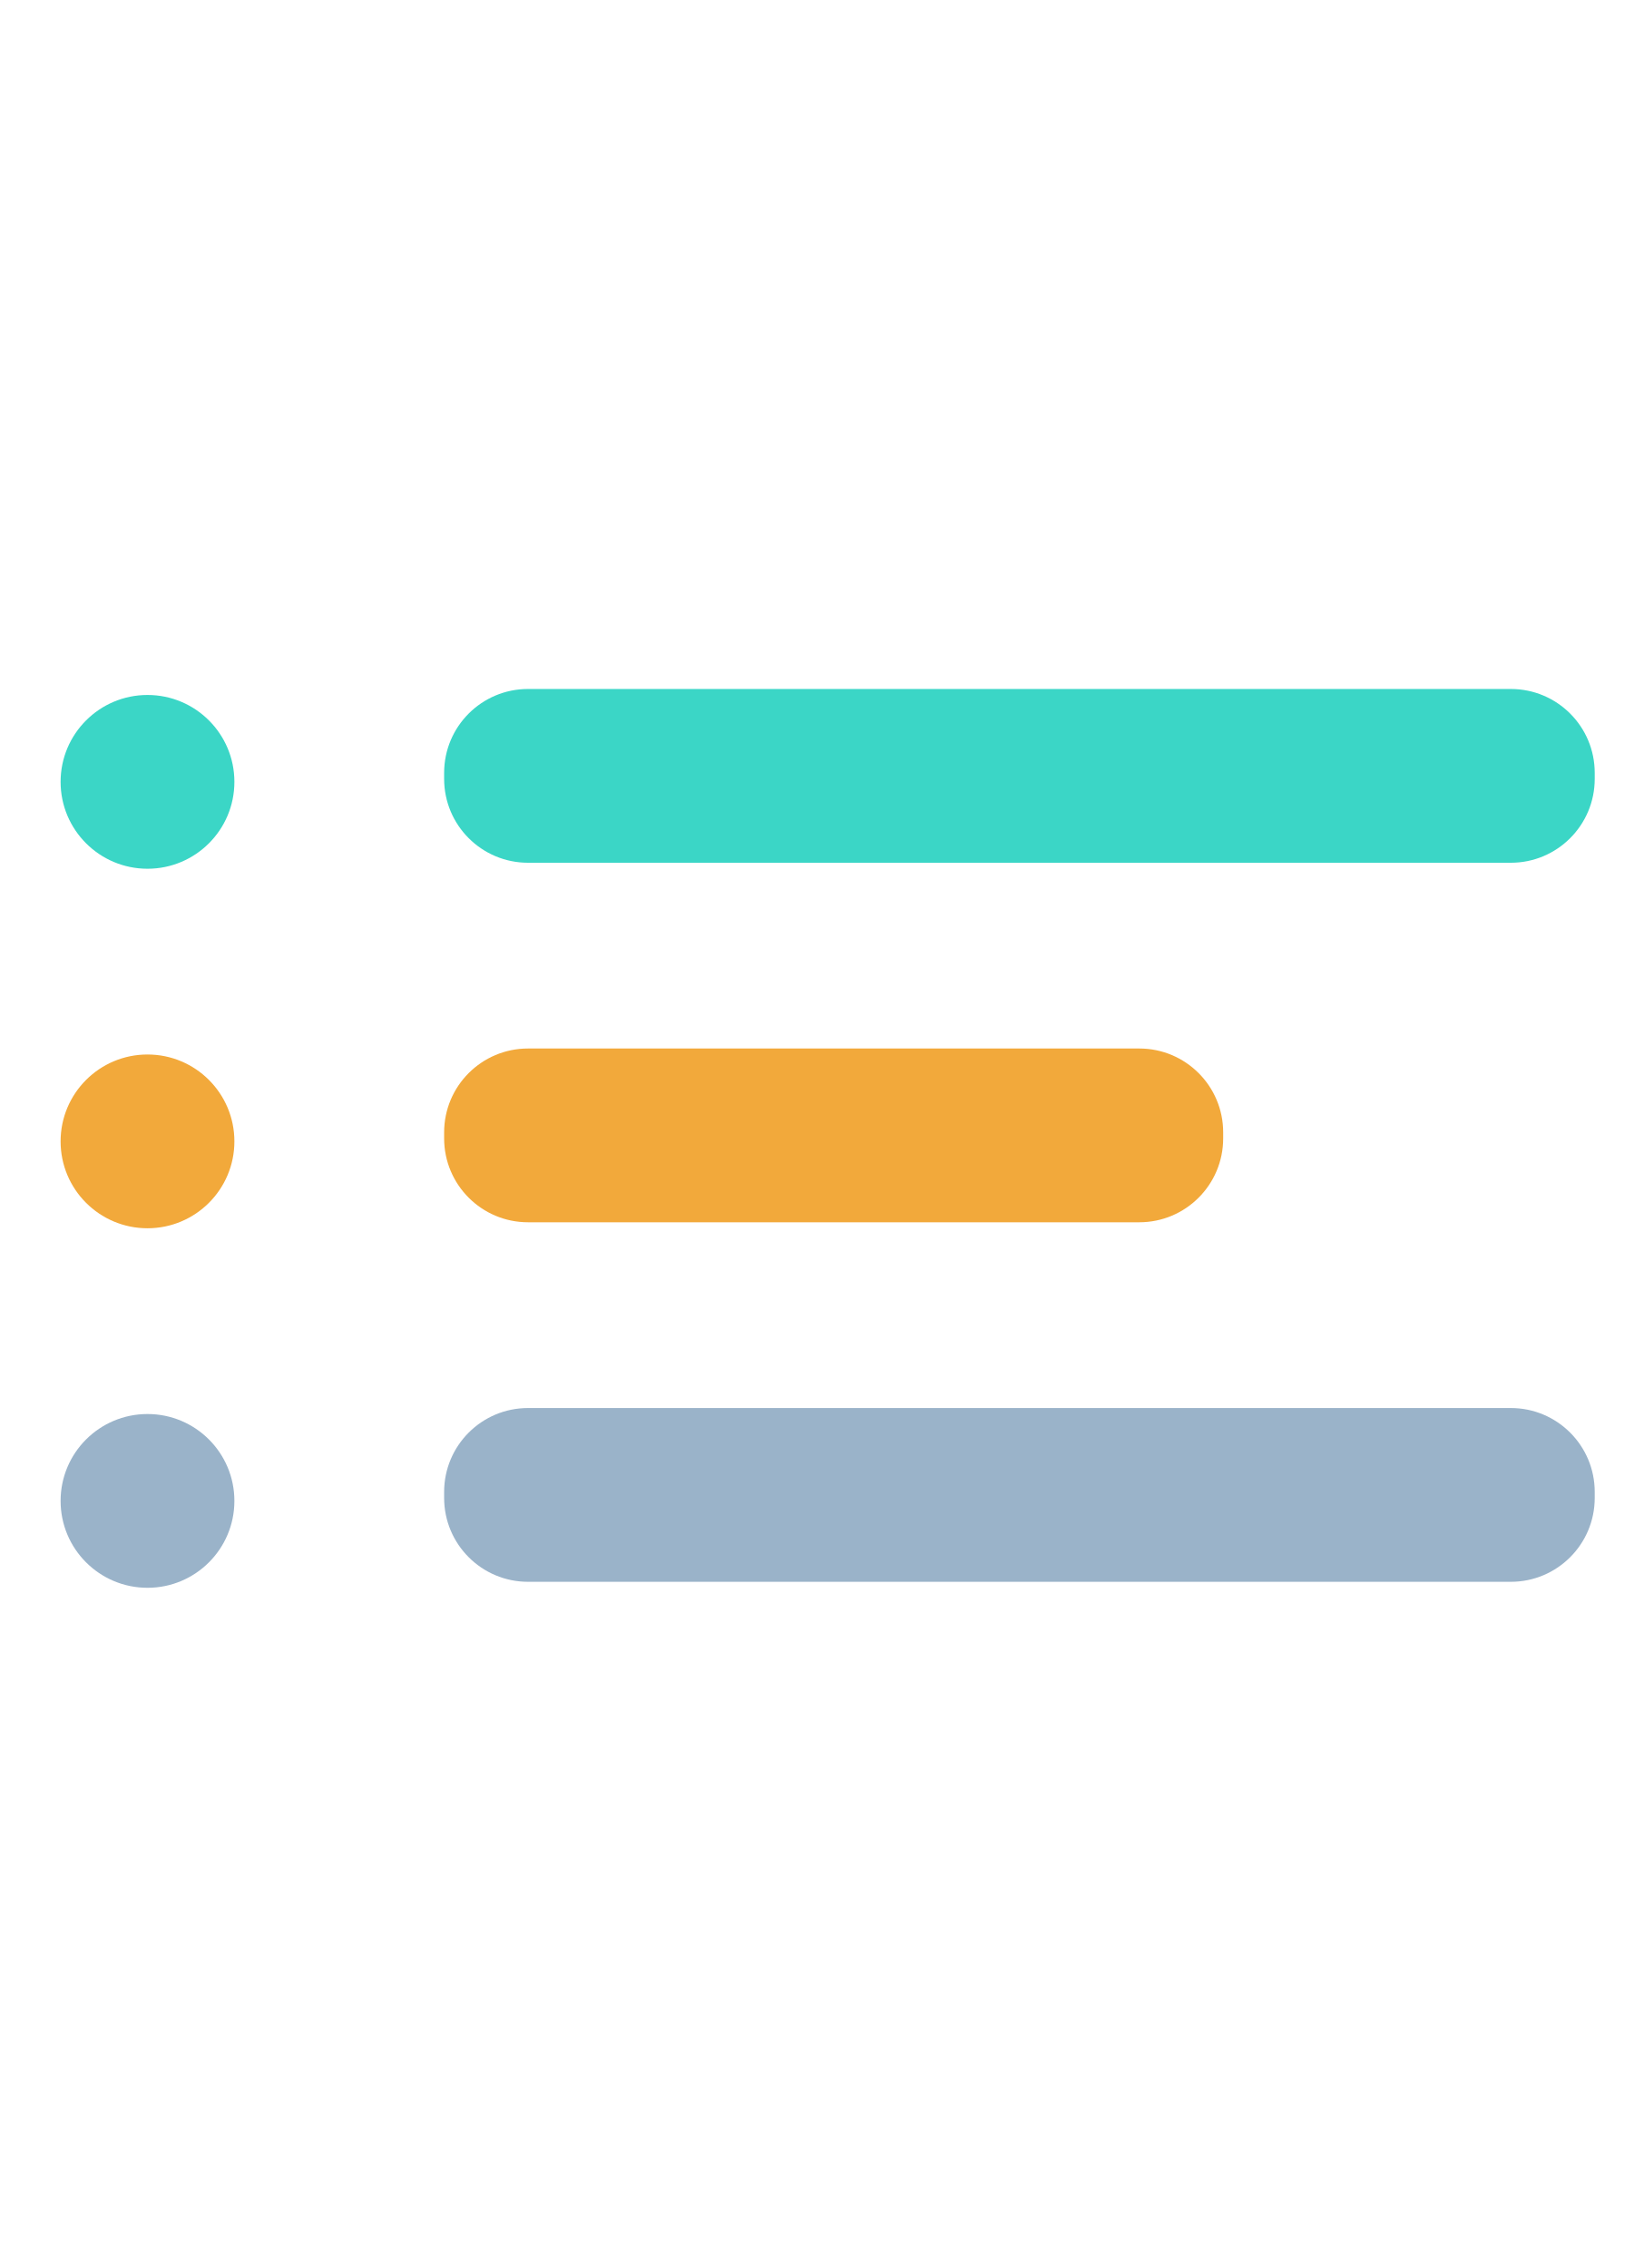
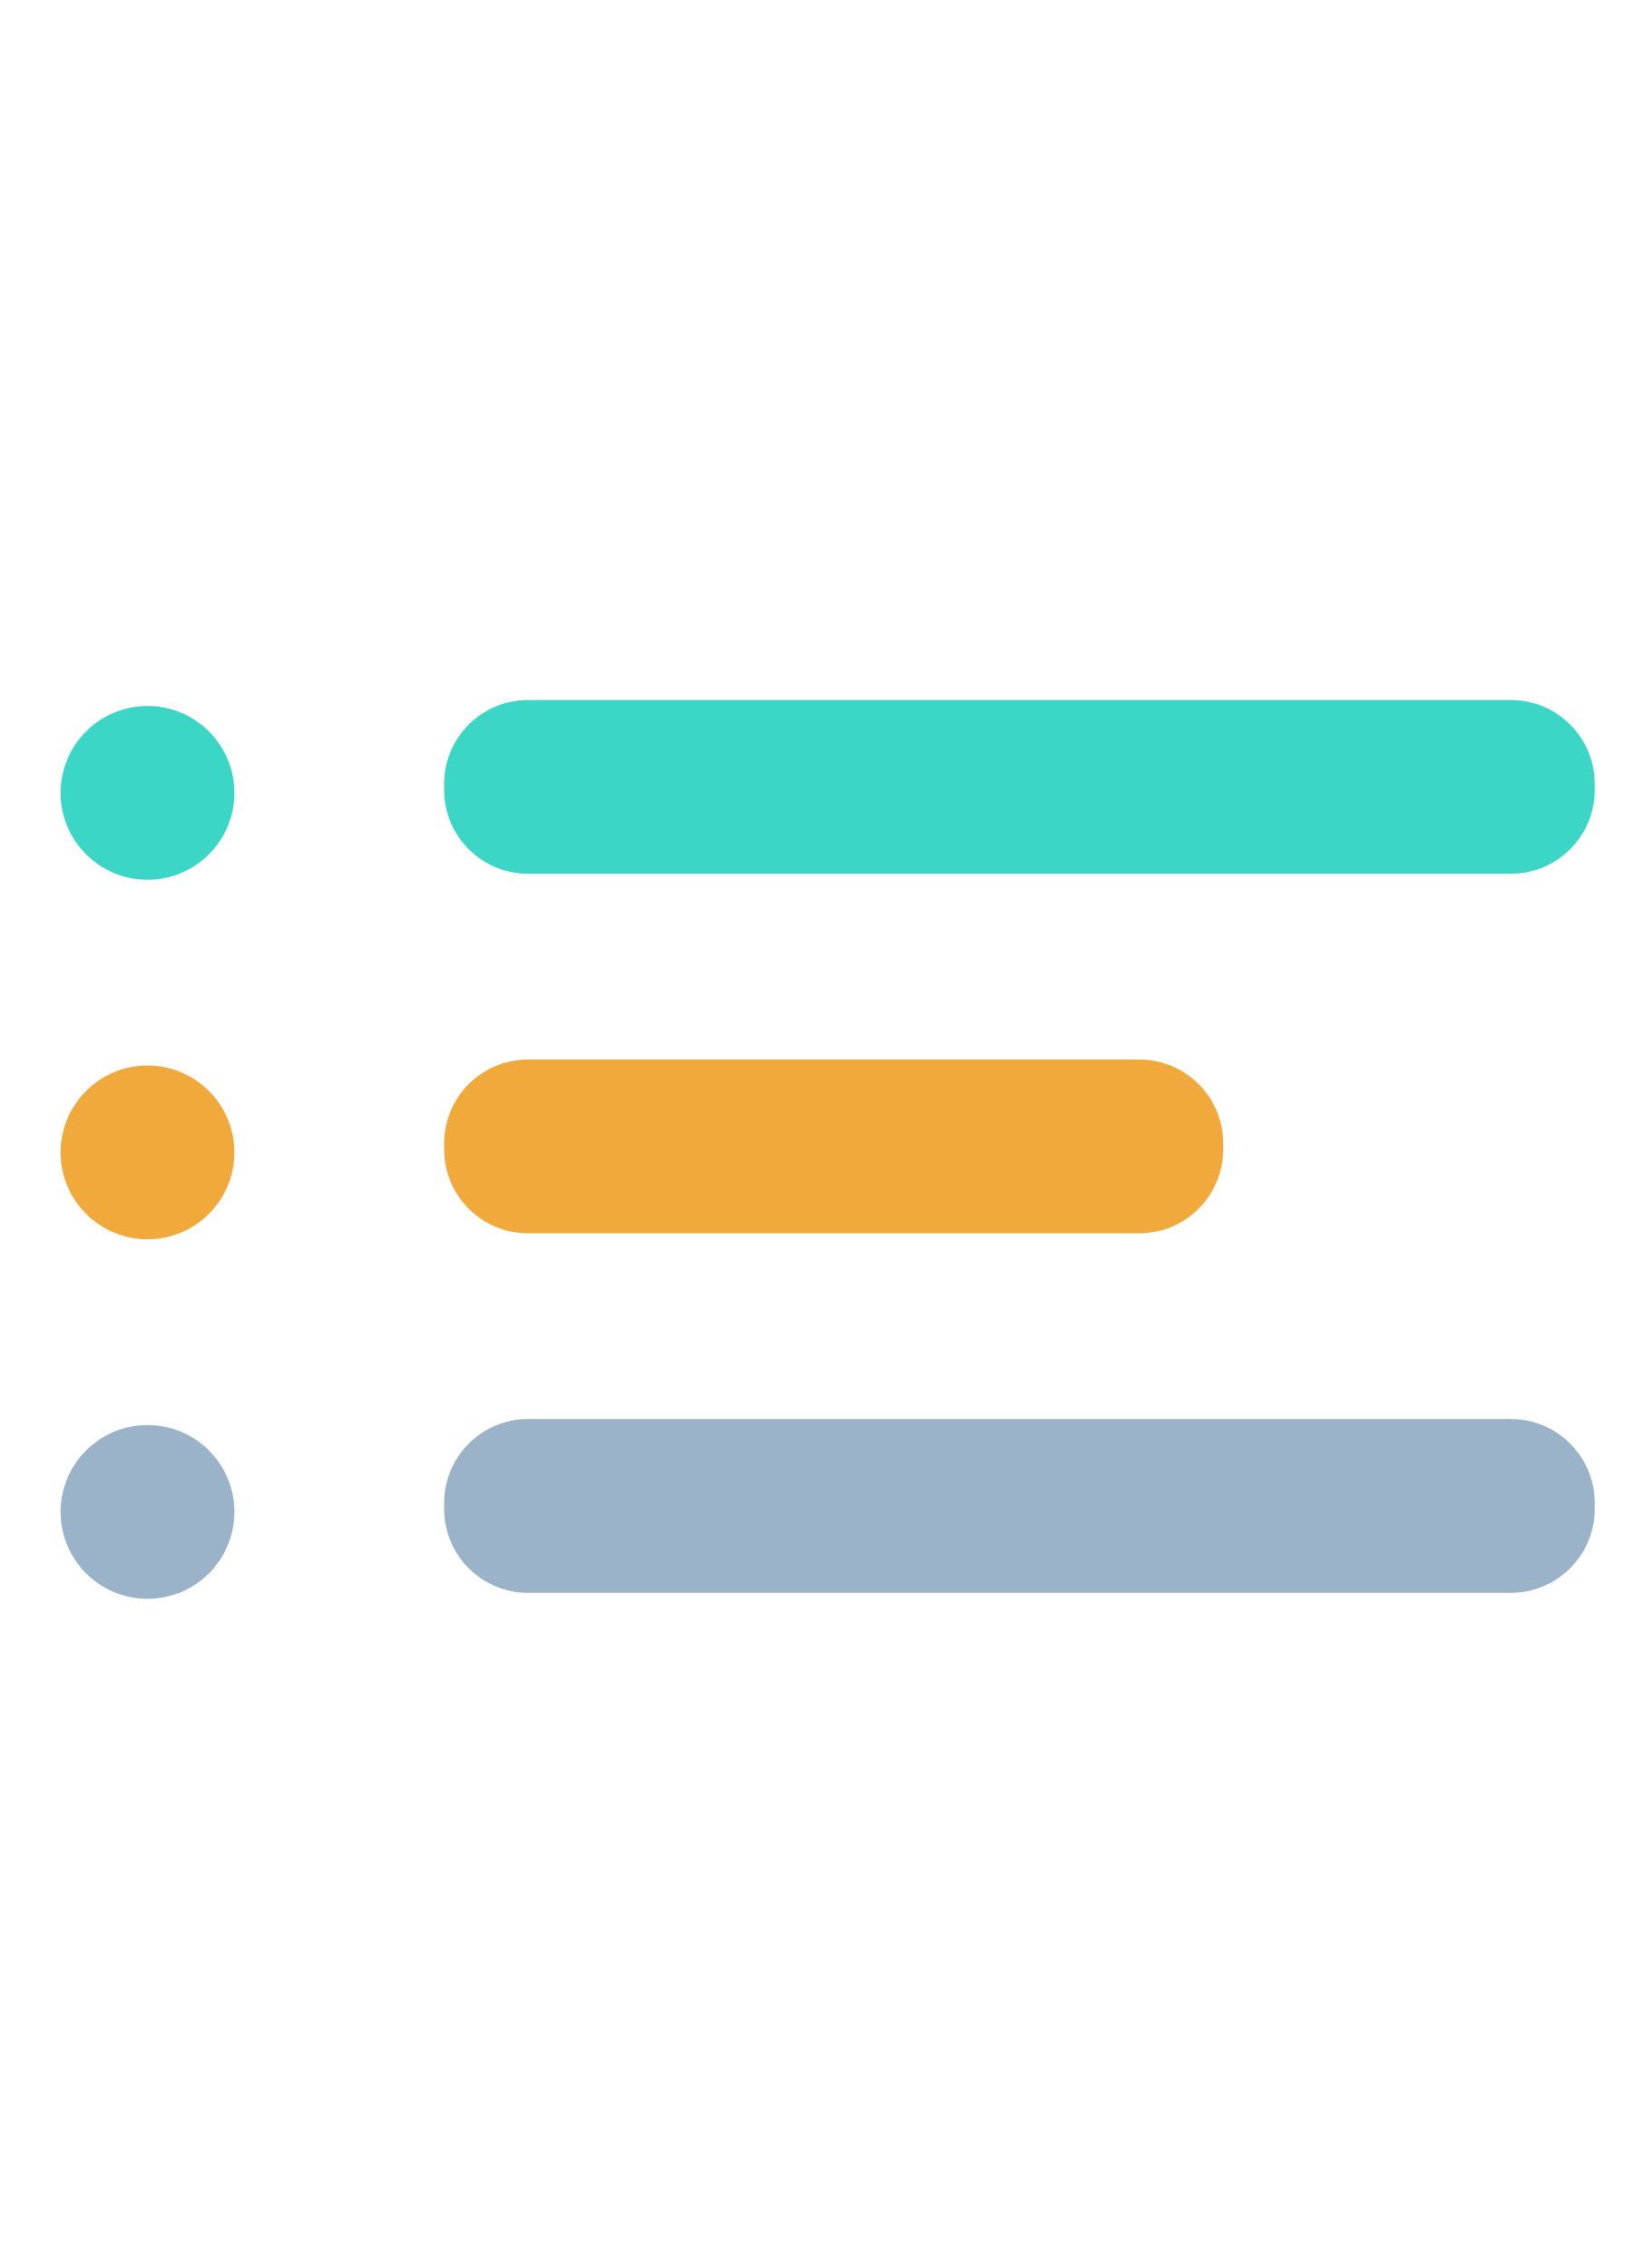
- <svg xmlns="http://www.w3.org/2000/svg" width="800px" height="1104px" viewBox="0 0 1024 1024" role="img" aria-label="Dashboard">
+ <svg xmlns="http://www.w3.org/2000/svg" width="800px" height="1104px" viewBox="0 172.659 1024 664.95" role="img" aria-label="Dashboard">
  <path d="M91.89 238.457c-29.899 0-54.133 24.239-54.133 54.134 0 29.899 24.234 54.137 54.133 54.137s54.138-24.238 54.138-54.137c0-29.896-24.239-54.134-54.138-54.134z" fill="#3bd6c6" />
  <path d="M91.89 462.463c-29.899 0-54.133 24.239-54.133 54.139 0 29.895 24.234 54.133 54.133 54.133s54.138-24.238 54.138-54.133c0-29.9-24.239-54.139-54.138-54.139z" fill="#f2a93b" />
  <path d="M91.89 686.475c-29.899 0-54.133 24.237-54.133 54.133 0 29.899 24.234 54.138 54.133 54.138s54.138-24.238 54.138-54.138c0-29.896-24.239-54.133-54.138-54.133z" fill="#9ab3c9" />
  <path d="M941.26 234.723H328.964c-28.867 0-52.263 23.4-52.263 52.268v3.734c0 28.868 23.396 52.269 52.263 52.269H941.26c28.869 0 52.269-23.401 52.269-52.269v-3.734c-0.001-28.868-23.4-52.268-52.269-52.268z" fill="#3bd6c6" />
  <path d="M941.26 682.74H328.964c-28.867 0-52.263 23.399-52.263 52.268v3.734c0 28.863 23.396 52.269 52.263 52.269H941.26c28.869 0 52.269-23.405 52.269-52.269v-3.734c-0.001-28.868-23.4-52.268-52.269-52.268z" fill="#9ab3c9" />
  <path d="M709.781 458.729H328.964c-28.867 0-52.263 23.4-52.263 52.269v3.734c0 28.873 23.396 52.269 52.263 52.269h380.817c28.866 0 52.271-23.396 52.271-52.269v-3.734c0.001-28.869-23.405-52.269-52.271-52.269z" fill="#f2a93b" />
</svg>
